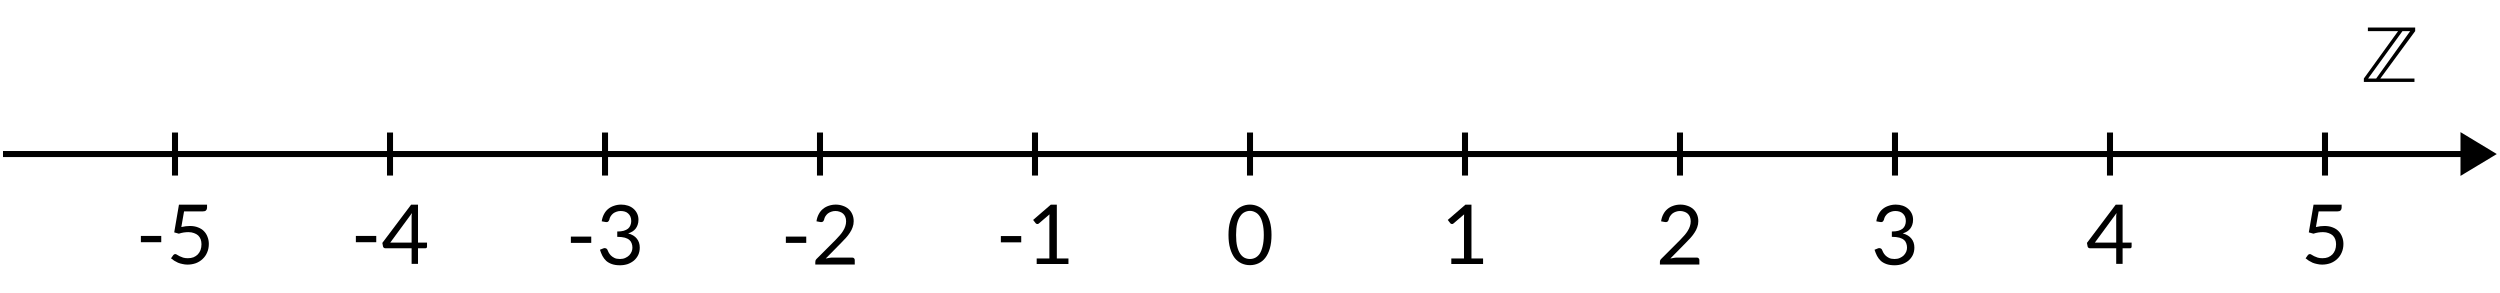
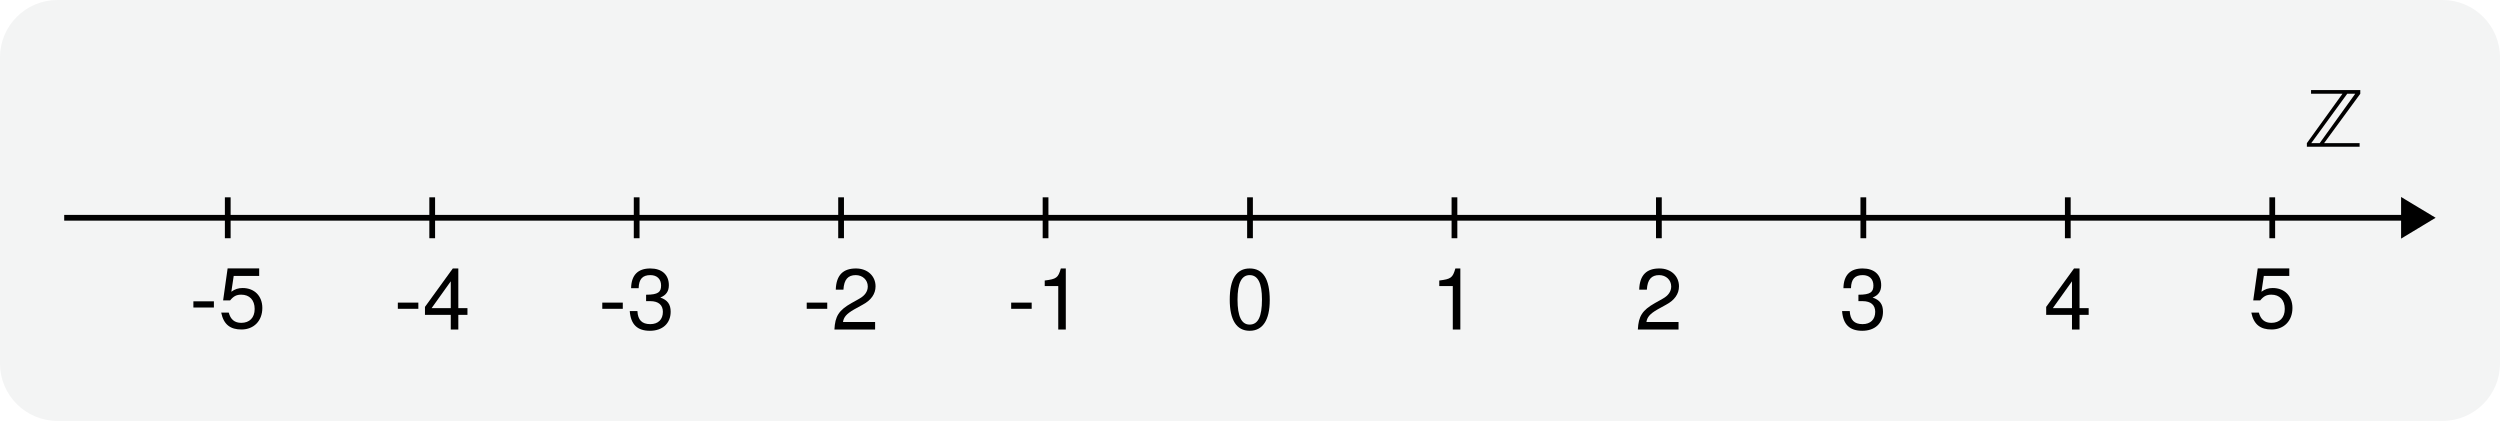
- <svg xmlns="http://www.w3.org/2000/svg" xmlns:xlink="http://www.w3.org/1999/xlink" width="329.616pt" height="38.605pt" viewBox="0 0 329.616 38.605">
+ <svg xmlns="http://www.w3.org/2000/svg" xmlns:xlink="http://www.w3.org/1999/xlink" width="346.624pt" height="58.359pt" viewBox="0 0 346.624 58.359">
  <defs>
    <g>
      <g id="glyph-0-0">
-         <path d="M 0.688 -3.688 L 3.375 -3.688 L 3.375 -2.859 L 0.688 -2.859 Z M 0.688 -3.688 " />
+         <path d="M 3.391 -2.875 L 3.391 -3.734 L 0.547 -3.734 L 0.547 -2.875 Z M 3.391 -2.875 " />
      </g>
      <g id="glyph-0-1">
-         <path d="M 1.969 -4.859 C 2.375 -4.953 2.75 -5 3.094 -5 C 3.5 -5 3.859 -4.938 4.172 -4.812 C 4.484 -4.695 4.742 -4.531 4.953 -4.312 C 5.16 -4.102 5.316 -3.852 5.422 -3.562 C 5.535 -3.281 5.594 -2.973 5.594 -2.641 C 5.594 -2.223 5.52 -1.848 5.375 -1.516 C 5.238 -1.18 5.039 -0.895 4.781 -0.656 C 4.531 -0.414 4.234 -0.227 3.891 -0.094 C 3.547 0.027 3.176 0.094 2.781 0.094 C 2.551 0.094 2.332 0.066 2.125 0.016 C 1.914 -0.023 1.719 -0.082 1.531 -0.156 C 1.352 -0.238 1.188 -0.328 1.031 -0.422 C 0.875 -0.523 0.734 -0.629 0.609 -0.734 L 0.906 -1.156 C 0.977 -1.25 1.066 -1.297 1.172 -1.297 C 1.242 -1.297 1.32 -1.266 1.406 -1.203 C 1.5 -1.148 1.609 -1.086 1.734 -1.016 C 1.867 -0.953 2.023 -0.891 2.203 -0.828 C 2.379 -0.773 2.586 -0.75 2.828 -0.75 C 3.109 -0.75 3.359 -0.789 3.578 -0.875 C 3.797 -0.969 3.984 -1.094 4.141 -1.25 C 4.297 -1.414 4.414 -1.609 4.5 -1.828 C 4.582 -2.055 4.625 -2.312 4.625 -2.594 C 4.625 -2.832 4.586 -3.051 4.516 -3.25 C 4.441 -3.445 4.332 -3.613 4.188 -3.75 C 4.039 -3.883 3.859 -3.988 3.641 -4.062 C 3.43 -4.145 3.188 -4.188 2.906 -4.188 C 2.707 -4.188 2.5 -4.172 2.281 -4.141 C 2.07 -4.109 1.859 -4.055 1.641 -3.984 L 1.031 -4.156 L 1.656 -7.812 L 5.359 -7.812 L 5.359 -7.391 C 5.359 -7.254 5.312 -7.141 5.219 -7.047 C 5.133 -6.961 4.988 -6.922 4.781 -6.922 L 2.328 -6.922 Z M 1.969 -4.859 " />
+         <path d="M 6.125 -2.812 C 6.125 -4.484 5.016 -5.578 3.391 -5.578 C 2.797 -5.578 2.312 -5.422 1.828 -5.062 L 2.156 -7.25 L 5.688 -7.25 L 5.688 -8.297 L 1.312 -8.297 L 0.688 -3.859 L 1.656 -3.859 C 2.141 -4.453 2.547 -4.656 3.203 -4.656 C 4.344 -4.656 5.062 -3.922 5.062 -2.672 C 5.062 -1.453 4.344 -0.75 3.203 -0.75 C 2.281 -0.75 1.719 -1.219 1.469 -2.172 L 0.422 -2.172 C 0.766 -0.484 1.719 0.172 3.234 0.172 C 4.938 0.172 6.125 -1.016 6.125 -2.812 Z M 6.125 -2.812 " />
      </g>
      <g id="glyph-0-2">
-         <path d="M 3.984 -2.812 L 3.984 -6.047 C 3.984 -6.141 3.984 -6.238 3.984 -6.344 C 3.992 -6.457 4.008 -6.578 4.031 -6.703 L 1.172 -2.812 Z M 6.016 -2.812 L 6.016 -2.266 C 6.016 -2.203 5.992 -2.148 5.953 -2.109 C 5.922 -2.078 5.867 -2.062 5.797 -2.062 L 4.828 -2.062 L 4.828 0 L 3.984 0 L 3.984 -2.062 L 0.516 -2.062 C 0.441 -2.062 0.379 -2.082 0.328 -2.125 C 0.273 -2.164 0.238 -2.219 0.219 -2.281 L 0.125 -2.766 L 3.922 -7.812 L 4.828 -7.812 L 4.828 -2.812 Z M 6.016 -2.812 " />
+         <path d="M 6.219 -2.031 L 6.219 -2.969 L 4.953 -2.969 L 4.953 -8.469 L 4.188 -8.469 L 0.328 -3.141 L 0.328 -2.031 L 3.906 -2.031 L 3.906 0 L 4.953 0 L 4.953 -2.031 Z M 3.906 -2.969 L 1.25 -2.969 L 3.906 -6.688 Z M 3.906 -2.969 " />
      </g>
      <g id="glyph-0-3">
-         <path d="M 0.703 -5.703 C 0.754 -6.055 0.852 -6.367 1 -6.641 C 1.145 -6.922 1.328 -7.148 1.547 -7.328 C 1.773 -7.516 2.035 -7.656 2.328 -7.75 C 2.617 -7.852 2.93 -7.906 3.266 -7.906 C 3.586 -7.906 3.891 -7.859 4.172 -7.766 C 4.453 -7.672 4.691 -7.535 4.891 -7.359 C 5.098 -7.18 5.258 -6.969 5.375 -6.719 C 5.488 -6.477 5.547 -6.207 5.547 -5.906 C 5.547 -5.656 5.508 -5.43 5.438 -5.234 C 5.375 -5.047 5.285 -4.879 5.172 -4.734 C 5.055 -4.586 4.914 -4.461 4.75 -4.359 C 4.582 -4.254 4.395 -4.172 4.188 -4.109 C 4.695 -3.973 5.078 -3.742 5.328 -3.422 C 5.586 -3.109 5.719 -2.711 5.719 -2.234 C 5.719 -1.879 5.648 -1.555 5.516 -1.266 C 5.379 -0.984 5.191 -0.738 4.953 -0.531 C 4.711 -0.332 4.438 -0.176 4.125 -0.062 C 3.812 0.039 3.473 0.094 3.109 0.094 C 2.691 0.094 2.336 0.039 2.047 -0.062 C 1.754 -0.164 1.504 -0.305 1.297 -0.484 C 1.098 -0.672 0.93 -0.891 0.797 -1.141 C 0.672 -1.391 0.562 -1.66 0.469 -1.953 L 0.891 -2.125 C 0.992 -2.176 1.098 -2.188 1.203 -2.156 C 1.305 -2.133 1.383 -2.078 1.438 -1.984 C 1.477 -1.879 1.535 -1.754 1.609 -1.609 C 1.68 -1.473 1.781 -1.336 1.906 -1.203 C 2.031 -1.078 2.188 -0.969 2.375 -0.875 C 2.562 -0.781 2.805 -0.734 3.109 -0.734 C 3.379 -0.734 3.613 -0.781 3.812 -0.875 C 4.02 -0.969 4.191 -1.082 4.328 -1.219 C 4.461 -1.363 4.566 -1.52 4.641 -1.688 C 4.711 -1.863 4.75 -2.039 4.75 -2.219 C 4.75 -2.426 4.719 -2.613 4.656 -2.781 C 4.602 -2.957 4.504 -3.109 4.359 -3.234 C 4.211 -3.367 4.008 -3.473 3.75 -3.547 C 3.488 -3.617 3.156 -3.656 2.75 -3.656 L 2.75 -4.359 C 3.082 -4.359 3.363 -4.391 3.594 -4.453 C 3.832 -4.523 4.023 -4.617 4.172 -4.734 C 4.316 -4.859 4.422 -5.004 4.484 -5.172 C 4.555 -5.348 4.594 -5.535 4.594 -5.734 C 4.594 -5.961 4.555 -6.16 4.484 -6.328 C 4.41 -6.492 4.312 -6.629 4.188 -6.734 C 4.07 -6.848 3.926 -6.93 3.75 -6.984 C 3.582 -7.035 3.398 -7.062 3.203 -7.062 C 3.004 -7.062 2.82 -7.031 2.656 -6.969 C 2.488 -6.914 2.336 -6.836 2.203 -6.734 C 2.078 -6.629 1.969 -6.504 1.875 -6.359 C 1.789 -6.223 1.734 -6.07 1.703 -5.906 C 1.648 -5.77 1.586 -5.68 1.516 -5.641 C 1.453 -5.598 1.352 -5.586 1.219 -5.609 Z M 0.703 -5.703 " />
+         <path d="M 6.047 -2.469 C 6.047 -3.484 5.625 -4.094 4.609 -4.438 C 5.406 -4.75 5.797 -5.297 5.797 -6.141 C 5.797 -7.609 4.828 -8.469 3.219 -8.469 C 1.5 -8.469 0.594 -7.547 0.562 -5.734 L 1.609 -5.734 C 1.641 -7 2.156 -7.547 3.234 -7.547 C 4.156 -7.547 4.719 -7 4.719 -6.109 C 4.719 -5.203 4.328 -4.828 2.641 -4.828 L 2.641 -3.938 L 3.219 -3.938 C 4.375 -3.938 4.969 -3.391 4.969 -2.453 C 4.969 -1.391 4.312 -0.75 3.219 -0.75 C 2.062 -0.75 1.5 -1.328 1.438 -2.562 L 0.375 -2.562 C 0.516 -0.672 1.453 0.172 3.172 0.172 C 4.922 0.172 6.047 -0.859 6.047 -2.469 Z M 6.047 -2.469 " />
      </g>
      <g id="glyph-0-4">
-         <path d="M 5.375 -0.922 C 5.488 -0.922 5.57 -0.891 5.625 -0.828 C 5.688 -0.766 5.719 -0.688 5.719 -0.594 L 5.719 0 L 0.516 0 L 0.516 -0.328 C 0.516 -0.398 0.523 -0.473 0.547 -0.547 C 0.578 -0.617 0.625 -0.688 0.688 -0.75 L 3.203 -3.266 C 3.398 -3.473 3.582 -3.672 3.75 -3.859 C 3.926 -4.055 4.07 -4.254 4.188 -4.453 C 4.312 -4.648 4.406 -4.848 4.469 -5.047 C 4.539 -5.254 4.578 -5.473 4.578 -5.703 C 4.578 -5.93 4.539 -6.129 4.469 -6.297 C 4.395 -6.473 4.297 -6.613 4.172 -6.719 C 4.047 -6.832 3.895 -6.914 3.719 -6.969 C 3.551 -7.031 3.367 -7.062 3.172 -7.062 C 2.973 -7.062 2.789 -7.031 2.625 -6.969 C 2.457 -6.914 2.305 -6.836 2.172 -6.734 C 2.047 -6.629 1.938 -6.504 1.844 -6.359 C 1.758 -6.223 1.703 -6.07 1.672 -5.906 C 1.629 -5.77 1.566 -5.68 1.484 -5.641 C 1.41 -5.598 1.305 -5.586 1.172 -5.609 L 0.672 -5.703 C 0.723 -6.055 0.82 -6.367 0.969 -6.641 C 1.113 -6.922 1.297 -7.148 1.516 -7.328 C 1.742 -7.516 2 -7.656 2.281 -7.75 C 2.57 -7.852 2.883 -7.906 3.219 -7.906 C 3.551 -7.906 3.859 -7.852 4.141 -7.75 C 4.43 -7.656 4.68 -7.516 4.891 -7.328 C 5.109 -7.141 5.273 -6.91 5.391 -6.641 C 5.516 -6.367 5.578 -6.062 5.578 -5.719 C 5.578 -5.438 5.531 -5.172 5.438 -4.922 C 5.352 -4.672 5.234 -4.43 5.078 -4.203 C 4.93 -3.973 4.758 -3.75 4.562 -3.531 C 4.375 -3.32 4.172 -3.109 3.953 -2.891 L 1.891 -0.797 C 2.035 -0.828 2.18 -0.852 2.328 -0.875 C 2.484 -0.906 2.629 -0.922 2.766 -0.922 Z M 5.375 -0.922 " />
+         <path d="M 6.109 -5.984 C 6.109 -7.422 5 -8.469 3.391 -8.469 C 1.656 -8.469 0.656 -7.594 0.594 -5.531 L 1.656 -5.531 C 1.734 -6.953 2.312 -7.547 3.359 -7.547 C 4.312 -7.547 5.031 -6.875 5.031 -5.969 C 5.031 -5.297 4.641 -4.719 3.891 -4.297 L 2.781 -3.672 C 1.016 -2.672 0.5 -1.859 0.406 0 L 6.047 0 L 6.047 -1.047 L 1.594 -1.047 C 1.703 -1.734 2.078 -2.172 3.125 -2.781 L 4.312 -3.438 C 5.5 -4.062 6.109 -4.953 6.109 -5.984 Z M 6.109 -5.984 " />
      </g>
      <g id="glyph-0-5">
-         <path d="M 5.547 -0.734 L 5.547 0 L 1.359 0 L 1.359 -0.734 L 3.031 -0.734 L 3.031 -6.062 C 3.031 -6.227 3.035 -6.391 3.047 -6.547 L 1.656 -5.359 C 1.613 -5.316 1.566 -5.289 1.516 -5.281 C 1.473 -5.27 1.43 -5.27 1.391 -5.281 C 1.348 -5.289 1.312 -5.305 1.281 -5.328 C 1.25 -5.348 1.223 -5.375 1.203 -5.406 L 0.891 -5.812 L 3.219 -7.828 L 4.016 -7.828 L 4.016 -0.734 Z M 5.547 -0.734 " />
+         <path d="M 4.141 0 L 4.141 -8.469 L 3.453 -8.469 C 3.078 -7.172 2.844 -7 1.219 -6.797 L 1.219 -6.031 L 3.094 -6.031 L 3.094 0 Z M 4.141 0 " />
      </g>
      <g id="glyph-0-6">
-         <path d="M 6 -3.906 C 6 -3.219 5.926 -2.625 5.781 -2.125 C 5.633 -1.625 5.43 -1.207 5.172 -0.875 C 4.922 -0.551 4.617 -0.312 4.266 -0.156 C 3.922 0 3.551 0.078 3.156 0.078 C 2.758 0.078 2.391 0 2.047 -0.156 C 1.703 -0.312 1.398 -0.551 1.141 -0.875 C 0.891 -1.207 0.691 -1.625 0.547 -2.125 C 0.398 -2.625 0.328 -3.219 0.328 -3.906 C 0.328 -4.582 0.398 -5.172 0.547 -5.672 C 0.691 -6.18 0.891 -6.598 1.141 -6.922 C 1.398 -7.254 1.703 -7.5 2.047 -7.656 C 2.391 -7.82 2.758 -7.906 3.156 -7.906 C 3.551 -7.906 3.922 -7.82 4.266 -7.656 C 4.617 -7.5 4.922 -7.254 5.172 -6.922 C 5.43 -6.598 5.633 -6.18 5.781 -5.672 C 5.926 -5.172 6 -4.582 6 -3.906 Z M 4.984 -3.906 C 4.984 -4.5 4.93 -5 4.828 -5.406 C 4.734 -5.812 4.602 -6.133 4.438 -6.375 C 4.27 -6.625 4.07 -6.801 3.844 -6.906 C 3.625 -7.02 3.395 -7.078 3.156 -7.078 C 2.914 -7.078 2.68 -7.02 2.453 -6.906 C 2.234 -6.801 2.039 -6.625 1.875 -6.375 C 1.707 -6.133 1.57 -5.812 1.469 -5.406 C 1.375 -5 1.328 -4.5 1.328 -3.906 C 1.328 -3.312 1.375 -2.812 1.469 -2.406 C 1.57 -2 1.707 -1.672 1.875 -1.422 C 2.039 -1.18 2.234 -1.004 2.453 -0.891 C 2.68 -0.785 2.914 -0.734 3.156 -0.734 C 3.395 -0.734 3.625 -0.785 3.844 -0.891 C 4.07 -1.004 4.27 -1.18 4.438 -1.422 C 4.602 -1.672 4.734 -2 4.828 -2.406 C 4.93 -2.812 4.984 -3.312 4.984 -3.906 Z M 4.984 -3.906 " />
+         <path d="M 6.062 -4.078 C 6.062 -7.016 5.125 -8.469 3.281 -8.469 C 1.453 -8.469 0.516 -7 0.516 -4.141 C 0.516 -1.297 1.469 0.172 3.281 0.172 C 5.078 0.172 6.062 -1.297 6.062 -4.078 Z M 4.984 -4.172 C 4.984 -1.766 4.438 -0.688 3.266 -0.688 C 2.156 -0.688 1.594 -1.812 1.594 -4.141 C 1.594 -6.453 2.156 -7.547 3.281 -7.547 C 4.422 -7.547 4.984 -6.438 4.984 -4.172 Z M 4.984 -4.172 " />
      </g>
      <g id="glyph-1-0">
-         <path d="M 0.688 -7.172 L 0.688 -6.703 L 4.672 -6.703 L 0.156 -0.453 L 0.156 0 L 6.828 0 L 6.828 -0.453 L 2.328 -0.453 L 6.922 -6.703 L 6.922 -7.172 Z M 0.719 -0.453 L 5.25 -6.703 L 6.266 -6.703 L 1.781 -0.453 Z M 0.719 -0.453 " />
+         <path d="M 0.75 -7.859 L 0.75 -7.344 L 5.109 -7.344 L 0.172 -0.5 L 0.172 0 L 7.484 0 L 7.484 -0.5 L 2.562 -0.5 L 7.578 -7.344 L 7.578 -7.859 Z M 0.781 -0.5 L 5.766 -7.344 L 6.875 -7.344 L 1.953 -0.5 Z M 0.781 -0.5 " />
      </g>
    </g>
    <clipPath id="clip-0">
-       <path clip-rule="nonzero" d="M 313 6 L 329.617 6 L 329.617 34 L 313 34 Z M 313 6 " />
+       <path clip-rule="nonzero" d="M 322 16 L 346.625 16 L 346.625 44 L 322 44 Z M 322 16 " />
    </clipPath>
  </defs>
-   <path fill="none" stroke-width="0.797" stroke-linecap="butt" stroke-linejoin="miter" stroke="rgb(0%, 0%, 0%)" stroke-opacity="1" stroke-miterlimit="10" d="M -164.413 -0.001 L 159.797 -0.001 " transform="matrix(1, 0, 0, -1, 164.808, 20.308)" />
-   <path fill-rule="nonzero" fill="rgb(0%, 0%, 0%)" fill-opacity="1" d="M 328.422 20.309 L 324.805 18.125 L 324.805 22.488 Z M 328.422 20.309 " />
+   <path fill-rule="nonzero" fill="rgb(95.293%, 95.685%, 95.685%)" fill-opacity="1" d="M -0.004 50.391 L -0.004 7.969 C -0.004 3.566 3.566 0 7.969 0 L 338.656 0 C 343.059 0 346.625 3.566 346.625 7.969 L 346.625 50.391 C 346.625 54.789 343.059 58.359 338.656 58.359 L 7.969 58.359 C 3.566 58.359 -0.004 54.789 -0.004 50.391 Z M -0.004 50.391 " />
+   <path fill="none" stroke-width="0.797" stroke-linecap="butt" stroke-linejoin="miter" stroke="rgb(0%, 0%, 0%)" stroke-opacity="1" stroke-miterlimit="10" d="M -164.41 0.001 L 159.797 0.001 " transform="matrix(1, 0, 0, -1, 173.312, 30.196)" />
+   <path fill-rule="nonzero" fill="rgb(0%, 0%, 0%)" fill-opacity="1" d="M 336.926 30.195 L 333.309 28.016 L 333.309 32.379 Z M 336.926 30.195 " />
  <g clip-path="url(#clip-0)">
-     <path fill="none" stroke-width="0.797" stroke-linecap="butt" stroke-linejoin="miter" stroke="rgb(0%, 0%, 0%)" stroke-opacity="1" stroke-miterlimit="10" d="M 4.017 -0.001 L 0.4 2.183 L 0.4 -2.18 Z M 4.017 -0.001 " transform="matrix(1, 0, 0, -1, 324.4051, 20.308)" />
+     <path fill="none" stroke-width="0.797" stroke-linecap="butt" stroke-linejoin="miter" stroke="rgb(0%, 0%, 0%)" stroke-opacity="1" stroke-miterlimit="10" d="M 4.017 0.001 L 0.399 2.18 L 0.399 -2.183 Z M 4.017 0.001 " transform="matrix(1, 0, 0, -1, 332.9091, 30.196)" />
  </g>
-   <path fill="none" stroke-width="0.797" stroke-linecap="butt" stroke-linejoin="miter" stroke="rgb(0%, 0%, 0%)" stroke-opacity="1" stroke-miterlimit="10" d="M -141.734 2.835 L -141.734 -2.837 " transform="matrix(1, 0, 0, -1, 164.808, 20.308)" />
+   <path fill="none" stroke-width="0.797" stroke-linecap="butt" stroke-linejoin="miter" stroke="rgb(0%, 0%, 0%)" stroke-opacity="1" stroke-miterlimit="10" d="M -141.734 2.837 L -141.734 -2.835 " transform="matrix(1, 0, 0, -1, 173.312, 30.196)" />
  <g fill="rgb(0%, 0%, 0%)" fill-opacity="1">
-     <use xlink:href="#glyph-0-0" x="17.886" y="34.794" />
-     <use xlink:href="#glyph-0-1" x="21.939" y="34.794" />
+     <use xlink:href="#glyph-0-0" x="26.266" y="45.512" />
+     <use xlink:href="#glyph-0-1" x="30.247" y="45.512" />
  </g>
-   <path fill="none" stroke-width="0.797" stroke-linecap="butt" stroke-linejoin="miter" stroke="rgb(0%, 0%, 0%)" stroke-opacity="1" stroke-miterlimit="10" d="M -113.386 2.835 L -113.386 -2.837 " transform="matrix(1, 0, 0, -1, 164.808, 20.308)" />
+   <path fill="none" stroke-width="0.797" stroke-linecap="butt" stroke-linejoin="miter" stroke="rgb(0%, 0%, 0%)" stroke-opacity="1" stroke-miterlimit="10" d="M -113.386 2.837 L -113.386 -2.835 " transform="matrix(1, 0, 0, -1, 173.312, 30.196)" />
  <g fill="rgb(0%, 0%, 0%)" fill-opacity="1">
-     <use xlink:href="#glyph-0-0" x="46.232" y="34.794" />
-     <use xlink:href="#glyph-0-2" x="50.285" y="34.794" />
+     <use xlink:href="#glyph-0-0" x="54.612" y="45.691" />
+     <use xlink:href="#glyph-0-2" x="58.593" y="45.691" />
  </g>
-   <path fill="none" stroke-width="0.797" stroke-linecap="butt" stroke-linejoin="miter" stroke="rgb(0%, 0%, 0%)" stroke-opacity="1" stroke-miterlimit="10" d="M -85.038 2.835 L -85.038 -2.837 " transform="matrix(1, 0, 0, -1, 164.808, 20.308)" />
+   <path fill="none" stroke-width="0.797" stroke-linecap="butt" stroke-linejoin="miter" stroke="rgb(0%, 0%, 0%)" stroke-opacity="1" stroke-miterlimit="10" d="M -85.039 2.837 L -85.039 -2.835 " transform="matrix(1, 0, 0, -1, 173.312, 30.196)" />
  <g fill="rgb(0%, 0%, 0%)" fill-opacity="1">
-     <use xlink:href="#glyph-0-0" x="74.579" y="34.882" />
-     <use xlink:href="#glyph-0-3" x="78.632" y="34.882" />
+     <use xlink:href="#glyph-0-0" x="82.959" y="45.691" />
+     <use xlink:href="#glyph-0-3" x="86.94" y="45.691" />
  </g>
-   <path fill="none" stroke-width="0.797" stroke-linecap="butt" stroke-linejoin="miter" stroke="rgb(0%, 0%, 0%)" stroke-opacity="1" stroke-miterlimit="10" d="M -56.695 2.835 L -56.695 -2.837 " transform="matrix(1, 0, 0, -1, 164.808, 20.308)" />
+   <path fill="none" stroke-width="0.797" stroke-linecap="butt" stroke-linejoin="miter" stroke="rgb(0%, 0%, 0%)" stroke-opacity="1" stroke-miterlimit="10" d="M -56.695 2.837 L -56.695 -2.835 " transform="matrix(1, 0, 0, -1, 173.312, 30.196)" />
  <g fill="rgb(0%, 0%, 0%)" fill-opacity="1">
-     <use xlink:href="#glyph-0-0" x="102.925" y="34.882" />
-     <use xlink:href="#glyph-0-4" x="106.978" y="34.882" />
+     <use xlink:href="#glyph-0-0" x="111.305" y="45.691" />
+     <use xlink:href="#glyph-0-4" x="115.286" y="45.691" />
  </g>
-   <path fill="none" stroke-width="0.797" stroke-linecap="butt" stroke-linejoin="miter" stroke="rgb(0%, 0%, 0%)" stroke-opacity="1" stroke-miterlimit="10" d="M -28.347 2.835 L -28.347 -2.837 " transform="matrix(1, 0, 0, -1, 164.808, 20.308)" />
+   <path fill="none" stroke-width="0.797" stroke-linecap="butt" stroke-linejoin="miter" stroke="rgb(0%, 0%, 0%)" stroke-opacity="1" stroke-miterlimit="10" d="M -28.347 2.837 L -28.347 -2.835 " transform="matrix(1, 0, 0, -1, 173.312, 30.196)" />
  <g fill="rgb(0%, 0%, 0%)" fill-opacity="1">
-     <use xlink:href="#glyph-0-0" x="131.271" y="34.811" />
-     <use xlink:href="#glyph-0-5" x="135.324" y="34.811" />
+     <use xlink:href="#glyph-0-0" x="139.651" y="45.691" />
+     <use xlink:href="#glyph-0-5" x="143.632" y="45.691" />
  </g>
-   <path fill="none" stroke-width="0.797" stroke-linecap="butt" stroke-linejoin="miter" stroke="rgb(0%, 0%, 0%)" stroke-opacity="1" stroke-miterlimit="10" d="M 0.001 2.835 L 0.001 -2.837 " transform="matrix(1, 0, 0, -1, 164.808, 20.308)" />
+   <path fill="none" stroke-width="0.797" stroke-linecap="butt" stroke-linejoin="miter" stroke="rgb(0%, 0%, 0%)" stroke-opacity="1" stroke-miterlimit="10" d="M 0.001 2.837 L 0.001 -2.835 " transform="matrix(1, 0, 0, -1, 173.312, 30.196)" />
  <g fill="rgb(0%, 0%, 0%)" fill-opacity="1">
-     <use xlink:href="#glyph-0-6" x="161.644" y="34.882" />
+     <use xlink:href="#glyph-0-6" x="169.988" y="45.691" />
  </g>
-   <path fill="none" stroke-width="0.797" stroke-linecap="butt" stroke-linejoin="miter" stroke="rgb(0%, 0%, 0%)" stroke-opacity="1" stroke-miterlimit="10" d="M 28.348 2.835 L 28.348 -2.837 " transform="matrix(1, 0, 0, -1, 164.808, 20.308)" />
+   <path fill="none" stroke-width="0.797" stroke-linecap="butt" stroke-linejoin="miter" stroke="rgb(0%, 0%, 0%)" stroke-opacity="1" stroke-miterlimit="10" d="M 28.348 2.837 L 28.348 -2.835 " transform="matrix(1, 0, 0, -1, 173.312, 30.196)" />
  <g fill="rgb(0%, 0%, 0%)" fill-opacity="1">
-     <use xlink:href="#glyph-0-5" x="189.991" y="34.811" />
+     <use xlink:href="#glyph-0-5" x="198.335" y="45.691" />
  </g>
-   <path fill="none" stroke-width="0.797" stroke-linecap="butt" stroke-linejoin="miter" stroke="rgb(0%, 0%, 0%)" stroke-opacity="1" stroke-miterlimit="10" d="M 56.692 2.835 L 56.692 -2.837 " transform="matrix(1, 0, 0, -1, 164.808, 20.308)" />
+   <path fill="none" stroke-width="0.797" stroke-linecap="butt" stroke-linejoin="miter" stroke="rgb(0%, 0%, 0%)" stroke-opacity="1" stroke-miterlimit="10" d="M 56.692 2.837 L 56.692 -2.835 " transform="matrix(1, 0, 0, -1, 173.312, 30.196)" />
  <g fill="rgb(0%, 0%, 0%)" fill-opacity="1">
-     <use xlink:href="#glyph-0-4" x="218.337" y="34.882" />
+     <use xlink:href="#glyph-0-4" x="226.681" y="45.691" />
  </g>
-   <path fill="none" stroke-width="0.797" stroke-linecap="butt" stroke-linejoin="miter" stroke="rgb(0%, 0%, 0%)" stroke-opacity="1" stroke-miterlimit="10" d="M 85.04 2.835 L 85.04 -2.837 " transform="matrix(1, 0, 0, -1, 164.808, 20.308)" />
+   <path fill="none" stroke-width="0.797" stroke-linecap="butt" stroke-linejoin="miter" stroke="rgb(0%, 0%, 0%)" stroke-opacity="1" stroke-miterlimit="10" d="M 85.04 2.837 L 85.04 -2.835 " transform="matrix(1, 0, 0, -1, 173.312, 30.196)" />
  <g fill="rgb(0%, 0%, 0%)" fill-opacity="1">
-     <use xlink:href="#glyph-0-3" x="246.684" y="34.882" />
+     <use xlink:href="#glyph-0-3" x="255.028" y="45.691" />
  </g>
-   <path fill="none" stroke-width="0.797" stroke-linecap="butt" stroke-linejoin="miter" stroke="rgb(0%, 0%, 0%)" stroke-opacity="1" stroke-miterlimit="10" d="M 113.387 2.835 L 113.387 -2.837 " transform="matrix(1, 0, 0, -1, 164.808, 20.308)" />
+   <path fill="none" stroke-width="0.797" stroke-linecap="butt" stroke-linejoin="miter" stroke="rgb(0%, 0%, 0%)" stroke-opacity="1" stroke-miterlimit="10" d="M 113.387 2.837 L 113.387 -2.835 " transform="matrix(1, 0, 0, -1, 173.312, 30.196)" />
  <g fill="rgb(0%, 0%, 0%)" fill-opacity="1">
-     <use xlink:href="#glyph-0-2" x="275.03" y="34.794" />
+     <use xlink:href="#glyph-0-2" x="283.374" y="45.691" />
  </g>
-   <path fill="none" stroke-width="0.797" stroke-linecap="butt" stroke-linejoin="miter" stroke="rgb(0%, 0%, 0%)" stroke-opacity="1" stroke-miterlimit="10" d="M 141.735 2.835 L 141.735 -2.837 " transform="matrix(1, 0, 0, -1, 164.808, 20.308)" />
+   <path fill="none" stroke-width="0.797" stroke-linecap="butt" stroke-linejoin="miter" stroke="rgb(0%, 0%, 0%)" stroke-opacity="1" stroke-miterlimit="10" d="M 141.735 2.837 L 141.735 -2.835 " transform="matrix(1, 0, 0, -1, 173.312, 30.196)" />
  <g fill="rgb(0%, 0%, 0%)" fill-opacity="1">
-     <use xlink:href="#glyph-0-1" x="303.377" y="34.794" />
+     <use xlink:href="#glyph-0-1" x="311.721" y="45.512" />
  </g>
  <g fill="rgb(0%, 0%, 0%)" fill-opacity="1">
-     <use xlink:href="#glyph-1-0" x="311.51" y="10.804" />
+     <use xlink:href="#glyph-1-0" x="319.675" y="20.343" />
  </g>
</svg>
